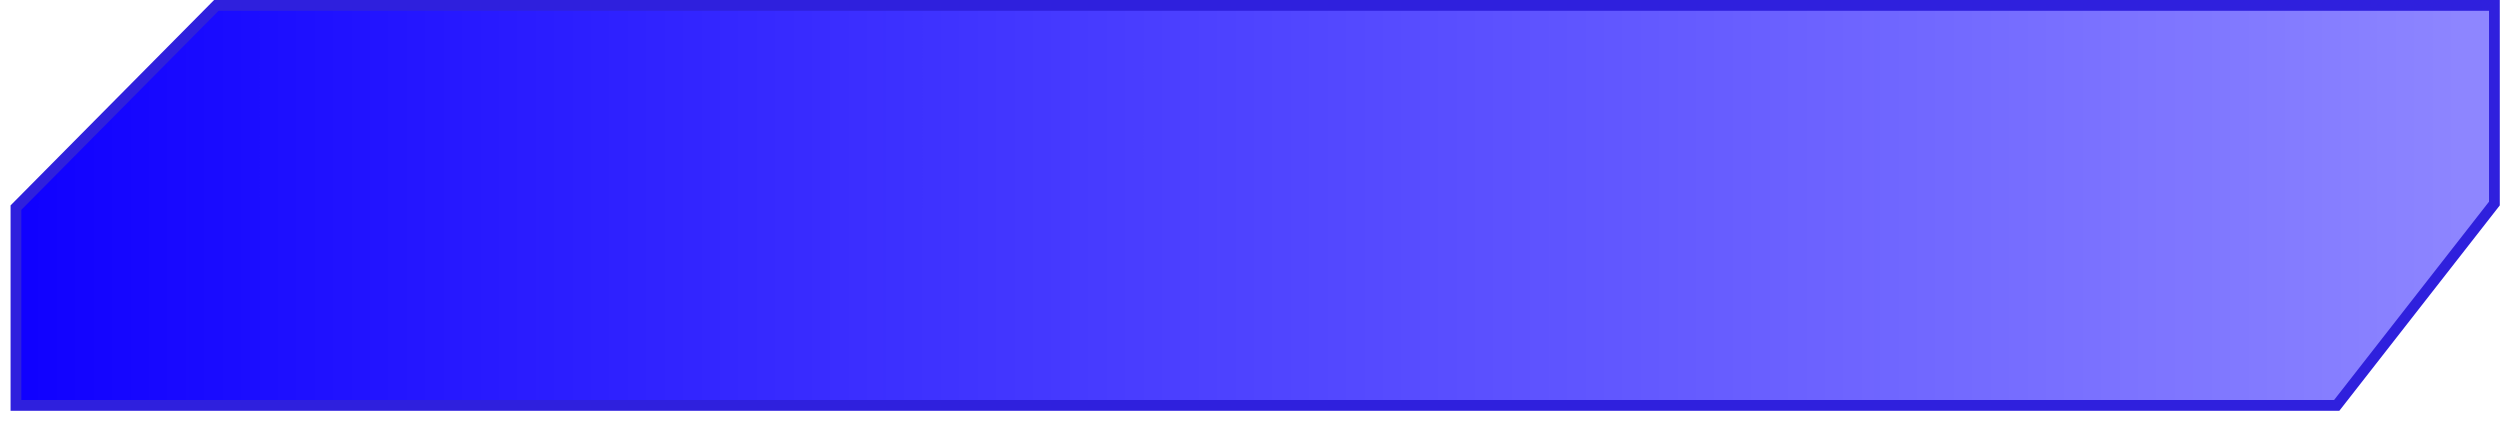
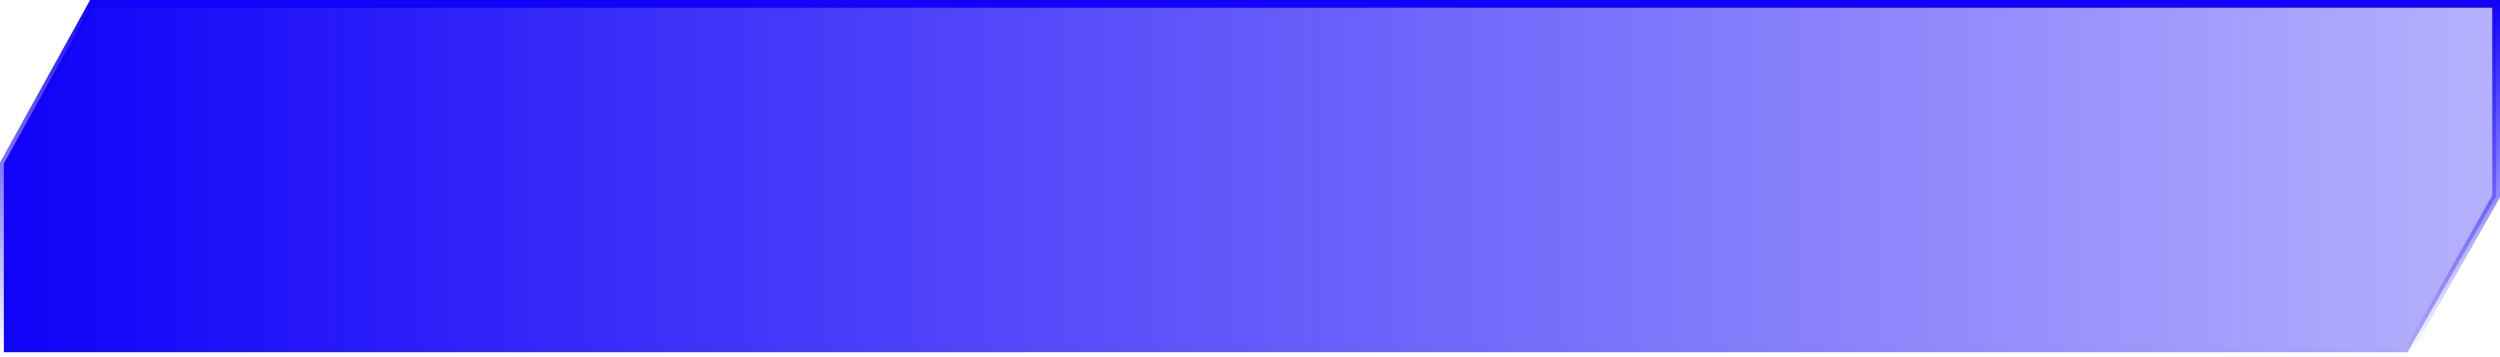
- <svg xmlns="http://www.w3.org/2000/svg" width="232" height="39" viewBox="0 0 232 39" fill="none">
-   <path d="M216.846 37.621H1.481V19.266L20.077 0.5H231.481V18.888L216.846 37.621Z" fill="url(#paint0_linear_1380_1545)" stroke="#2F20DD" />
+ <svg xmlns="http://www.w3.org/2000/svg" width="323" height="46" viewBox="0 0 323 46" fill="none">
+   <path d="M311.065 45.5H0.5V21.129L11.939 0.5H322.5V25.368L311.065 45.5Z" fill="url(#paint0_linear_1501_1783)" stroke="url(#paint1_linear_1501_1783)" />
  <defs>
-     <linearGradient id="paint0_linear_1380_1545" x1="1" y1="19" x2="232" y2="19" gradientUnits="userSpaceOnUse">
-       <stop stop-color="#0F00FF" />
-       <stop offset="1" stop-color="#1001FF" stop-opacity="0.47" />
+     <linearGradient id="paint0_linear_1501_1783" x1="1.95531e-06" y1="23" x2="464.609" y2="23" gradientUnits="userSpaceOnUse">
+       <stop stop-color="#1001F8" />
+       <stop offset="1" stop-color="#1001F8" stop-opacity="0" />
+     </linearGradient>
+     <linearGradient id="paint1_linear_1501_1783" x1="161.5" y1="0" x2="161.5" y2="46" gradientUnits="userSpaceOnUse">
+       <stop stop-color="#1001F8" />
+       <stop offset="1" stop-color="#1001F8" stop-opacity="0" />
    </linearGradient>
  </defs>
</svg>
